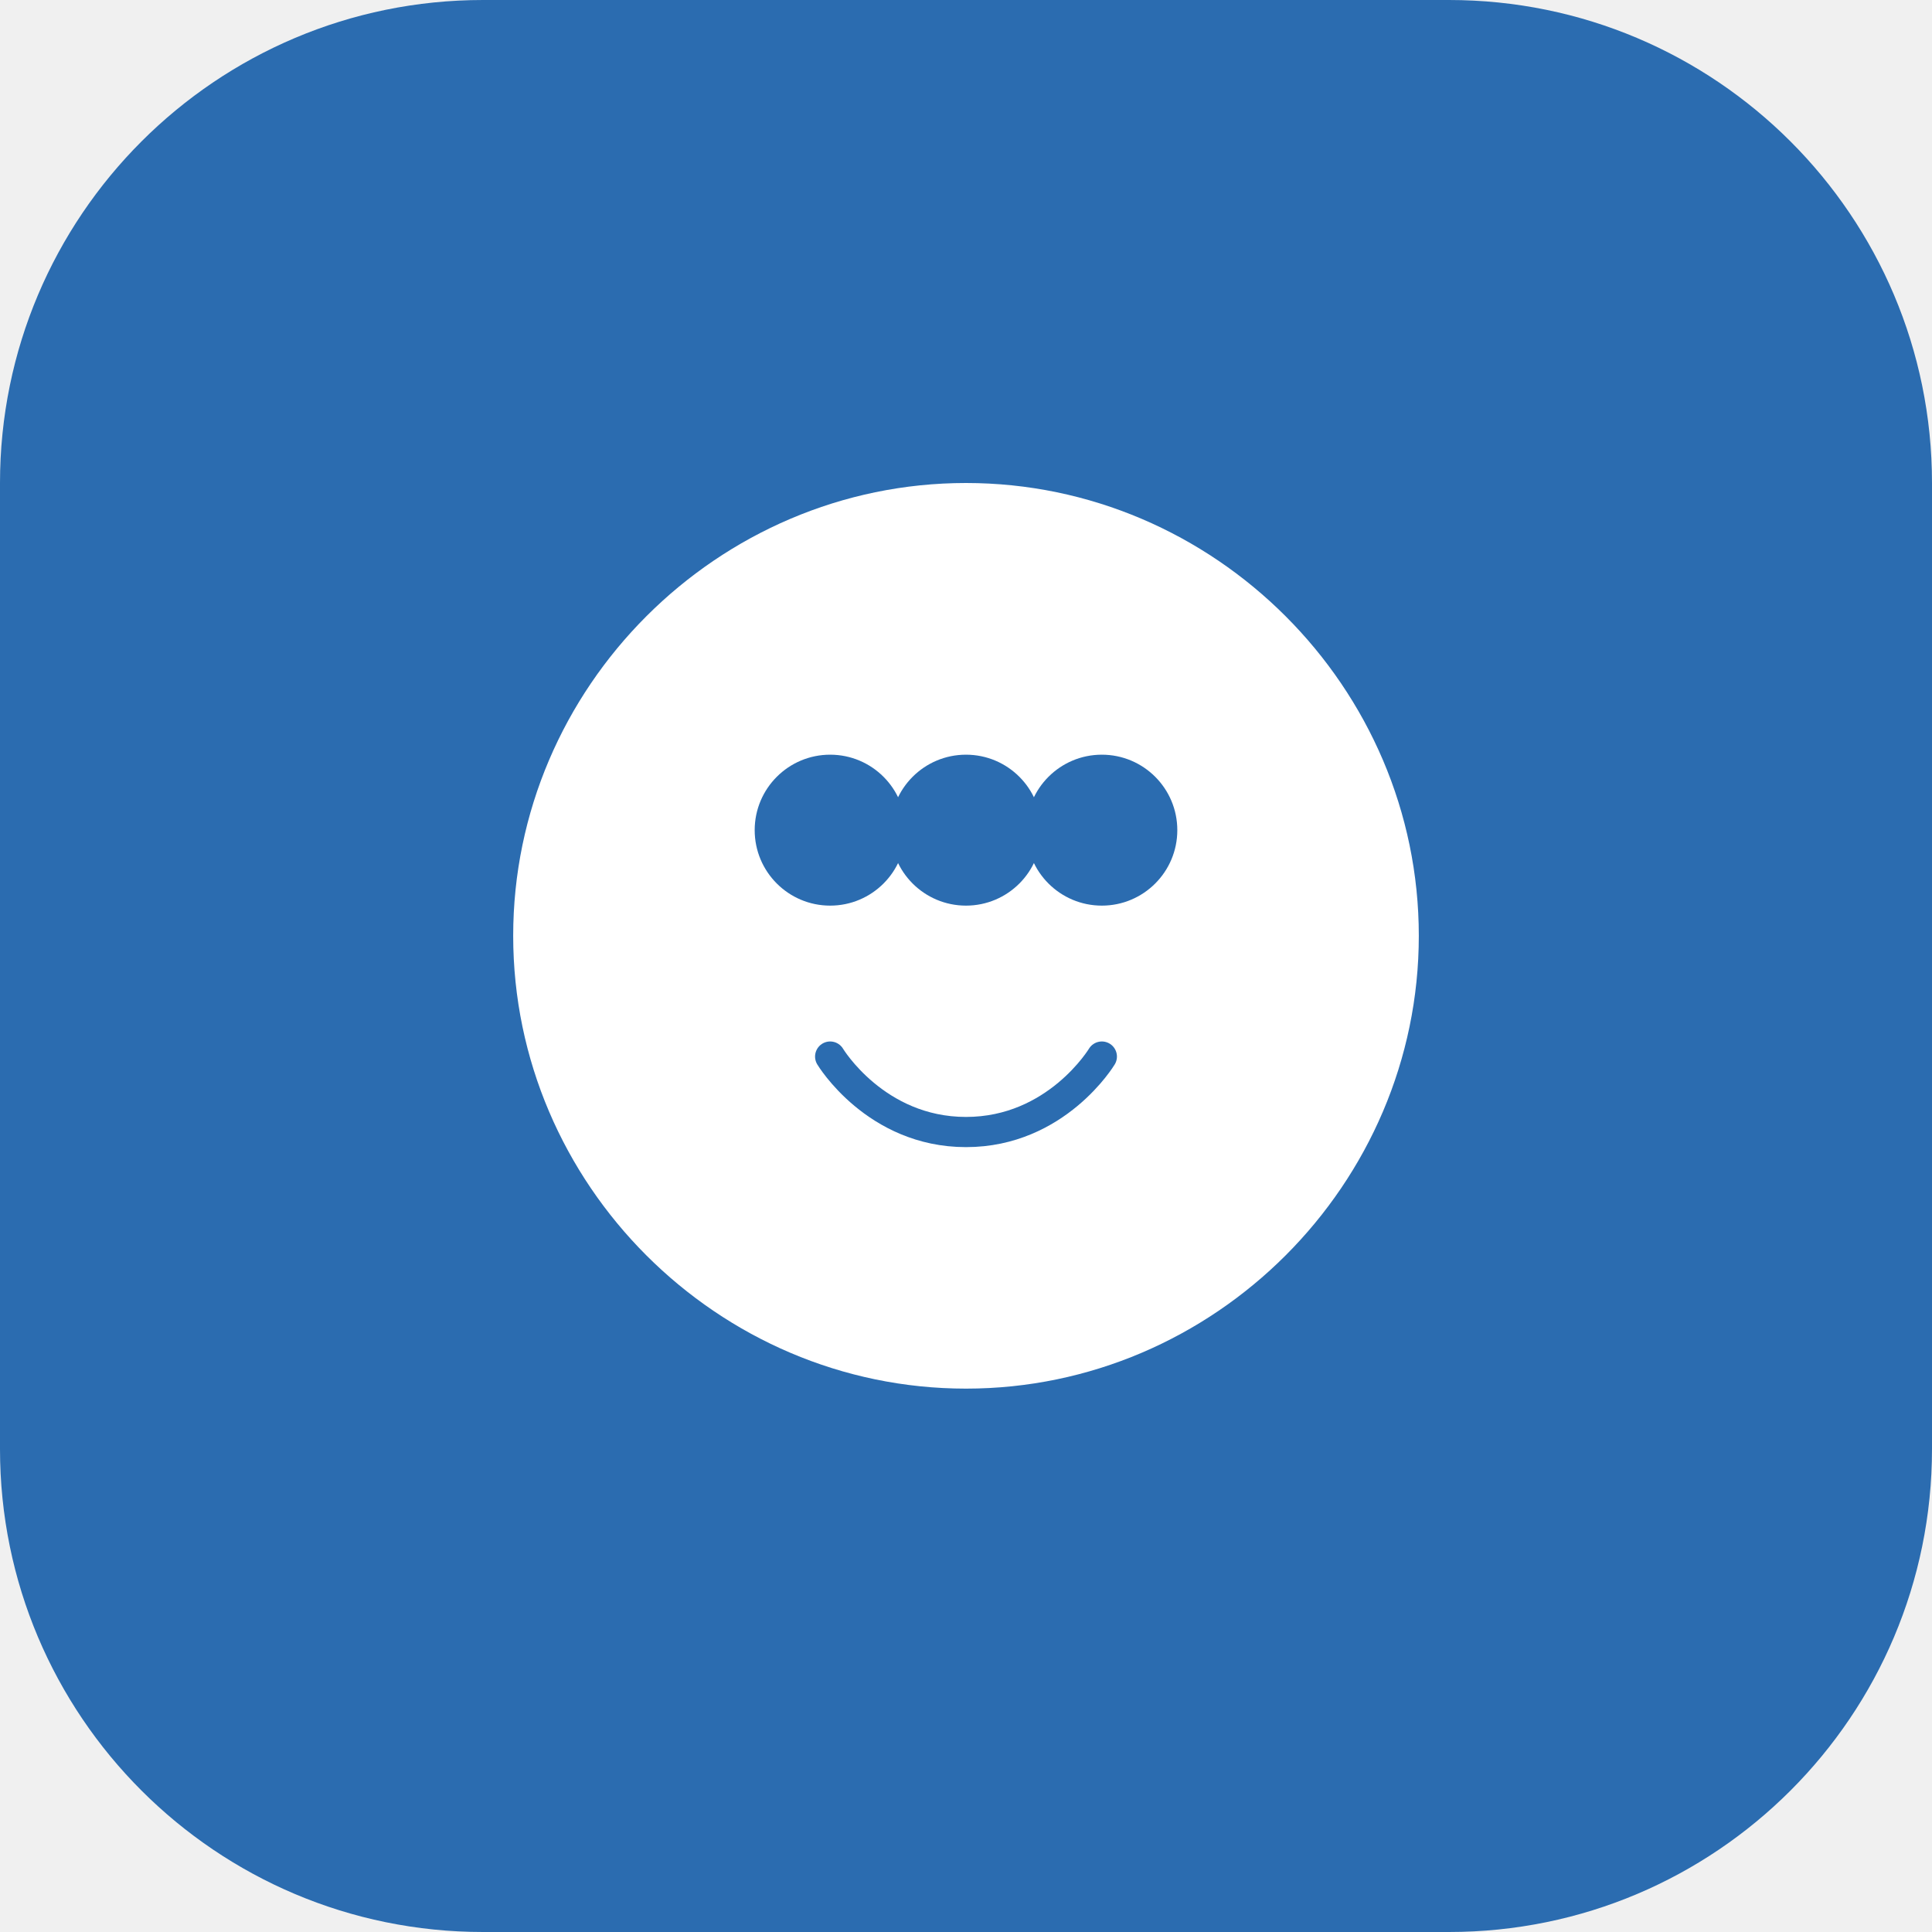
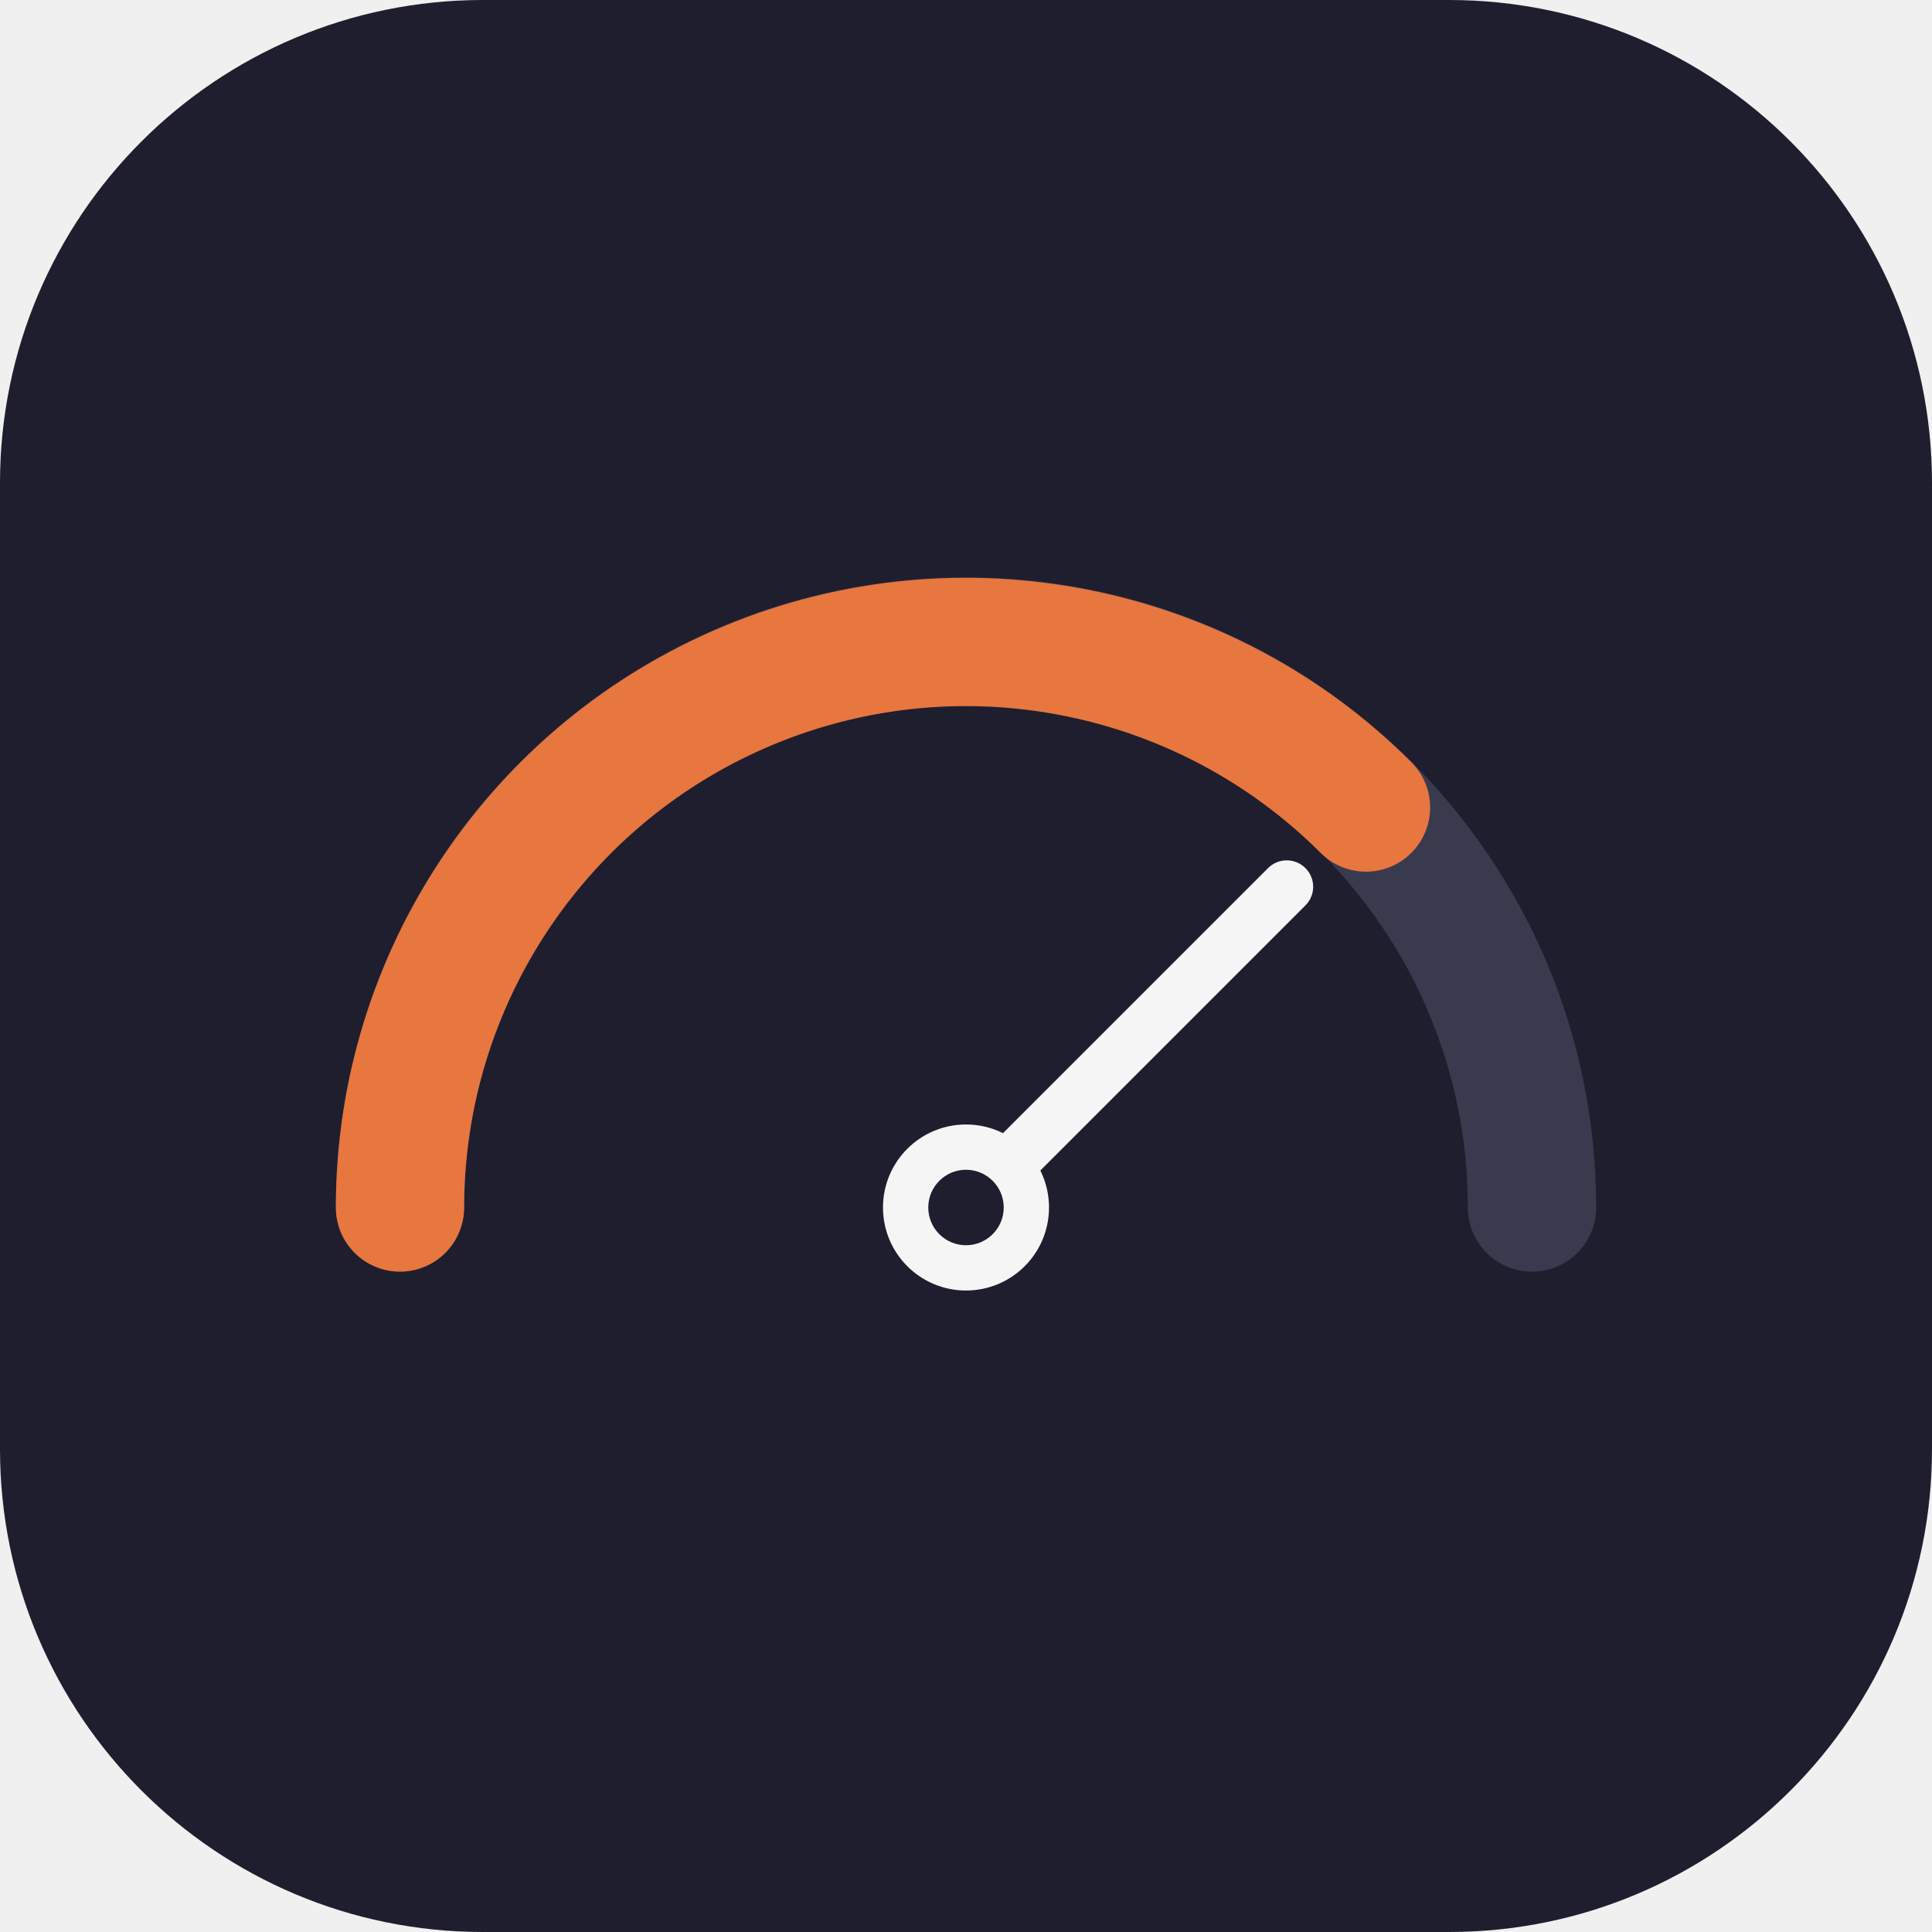
<svg xmlns="http://www.w3.org/2000/svg" width="512" height="512" viewBox="0 0 512 512" fill="none">
-   <rect width="512" height="512" rx="128" fill="#2B6CB0" />
-   <path d="M256 128C190.144 128 136 182.144 136 248C136 313.856 190.144 368 256 368C321.856 368 376 313.856 376 248C376 182.144 321.856 128 256 128Z" fill="white" />
-   <circle cx="256" cy="220" r="20" fill="#2B6CB0" />
-   <circle cx="220" cy="220" r="20" fill="#2B6CB0" />
-   <circle cx="292" cy="220" r="20" fill="#2B6CB0" />
-   <path d="M220 280C220 280 232 300 256 300C280 300 292 280 292 280" stroke="#2B6CB0" stroke-width="8" stroke-linecap="round" />
+   <rect width="512" height="512" rx="128" fill="#1E1E2E" />
+   <path d="M106 320 A150 150 0 0 1 406 320" stroke="#3A3A4E" stroke-width="34" stroke-linecap="round" />
+   <path d="M106 320 A150 150 0 0 1 362 214" stroke="#E8763F" stroke-width="34" stroke-linecap="round" />
+   <line x1="256" y1="320" x2="341" y2="235" stroke="#F5F5F5" stroke-width="14" stroke-linecap="round" />
+   <circle cx="256" cy="320" r="22" fill="#F5F5F5" />
+   <circle cx="256" cy="320" r="10" fill="#1E1E2E" />
</svg>
